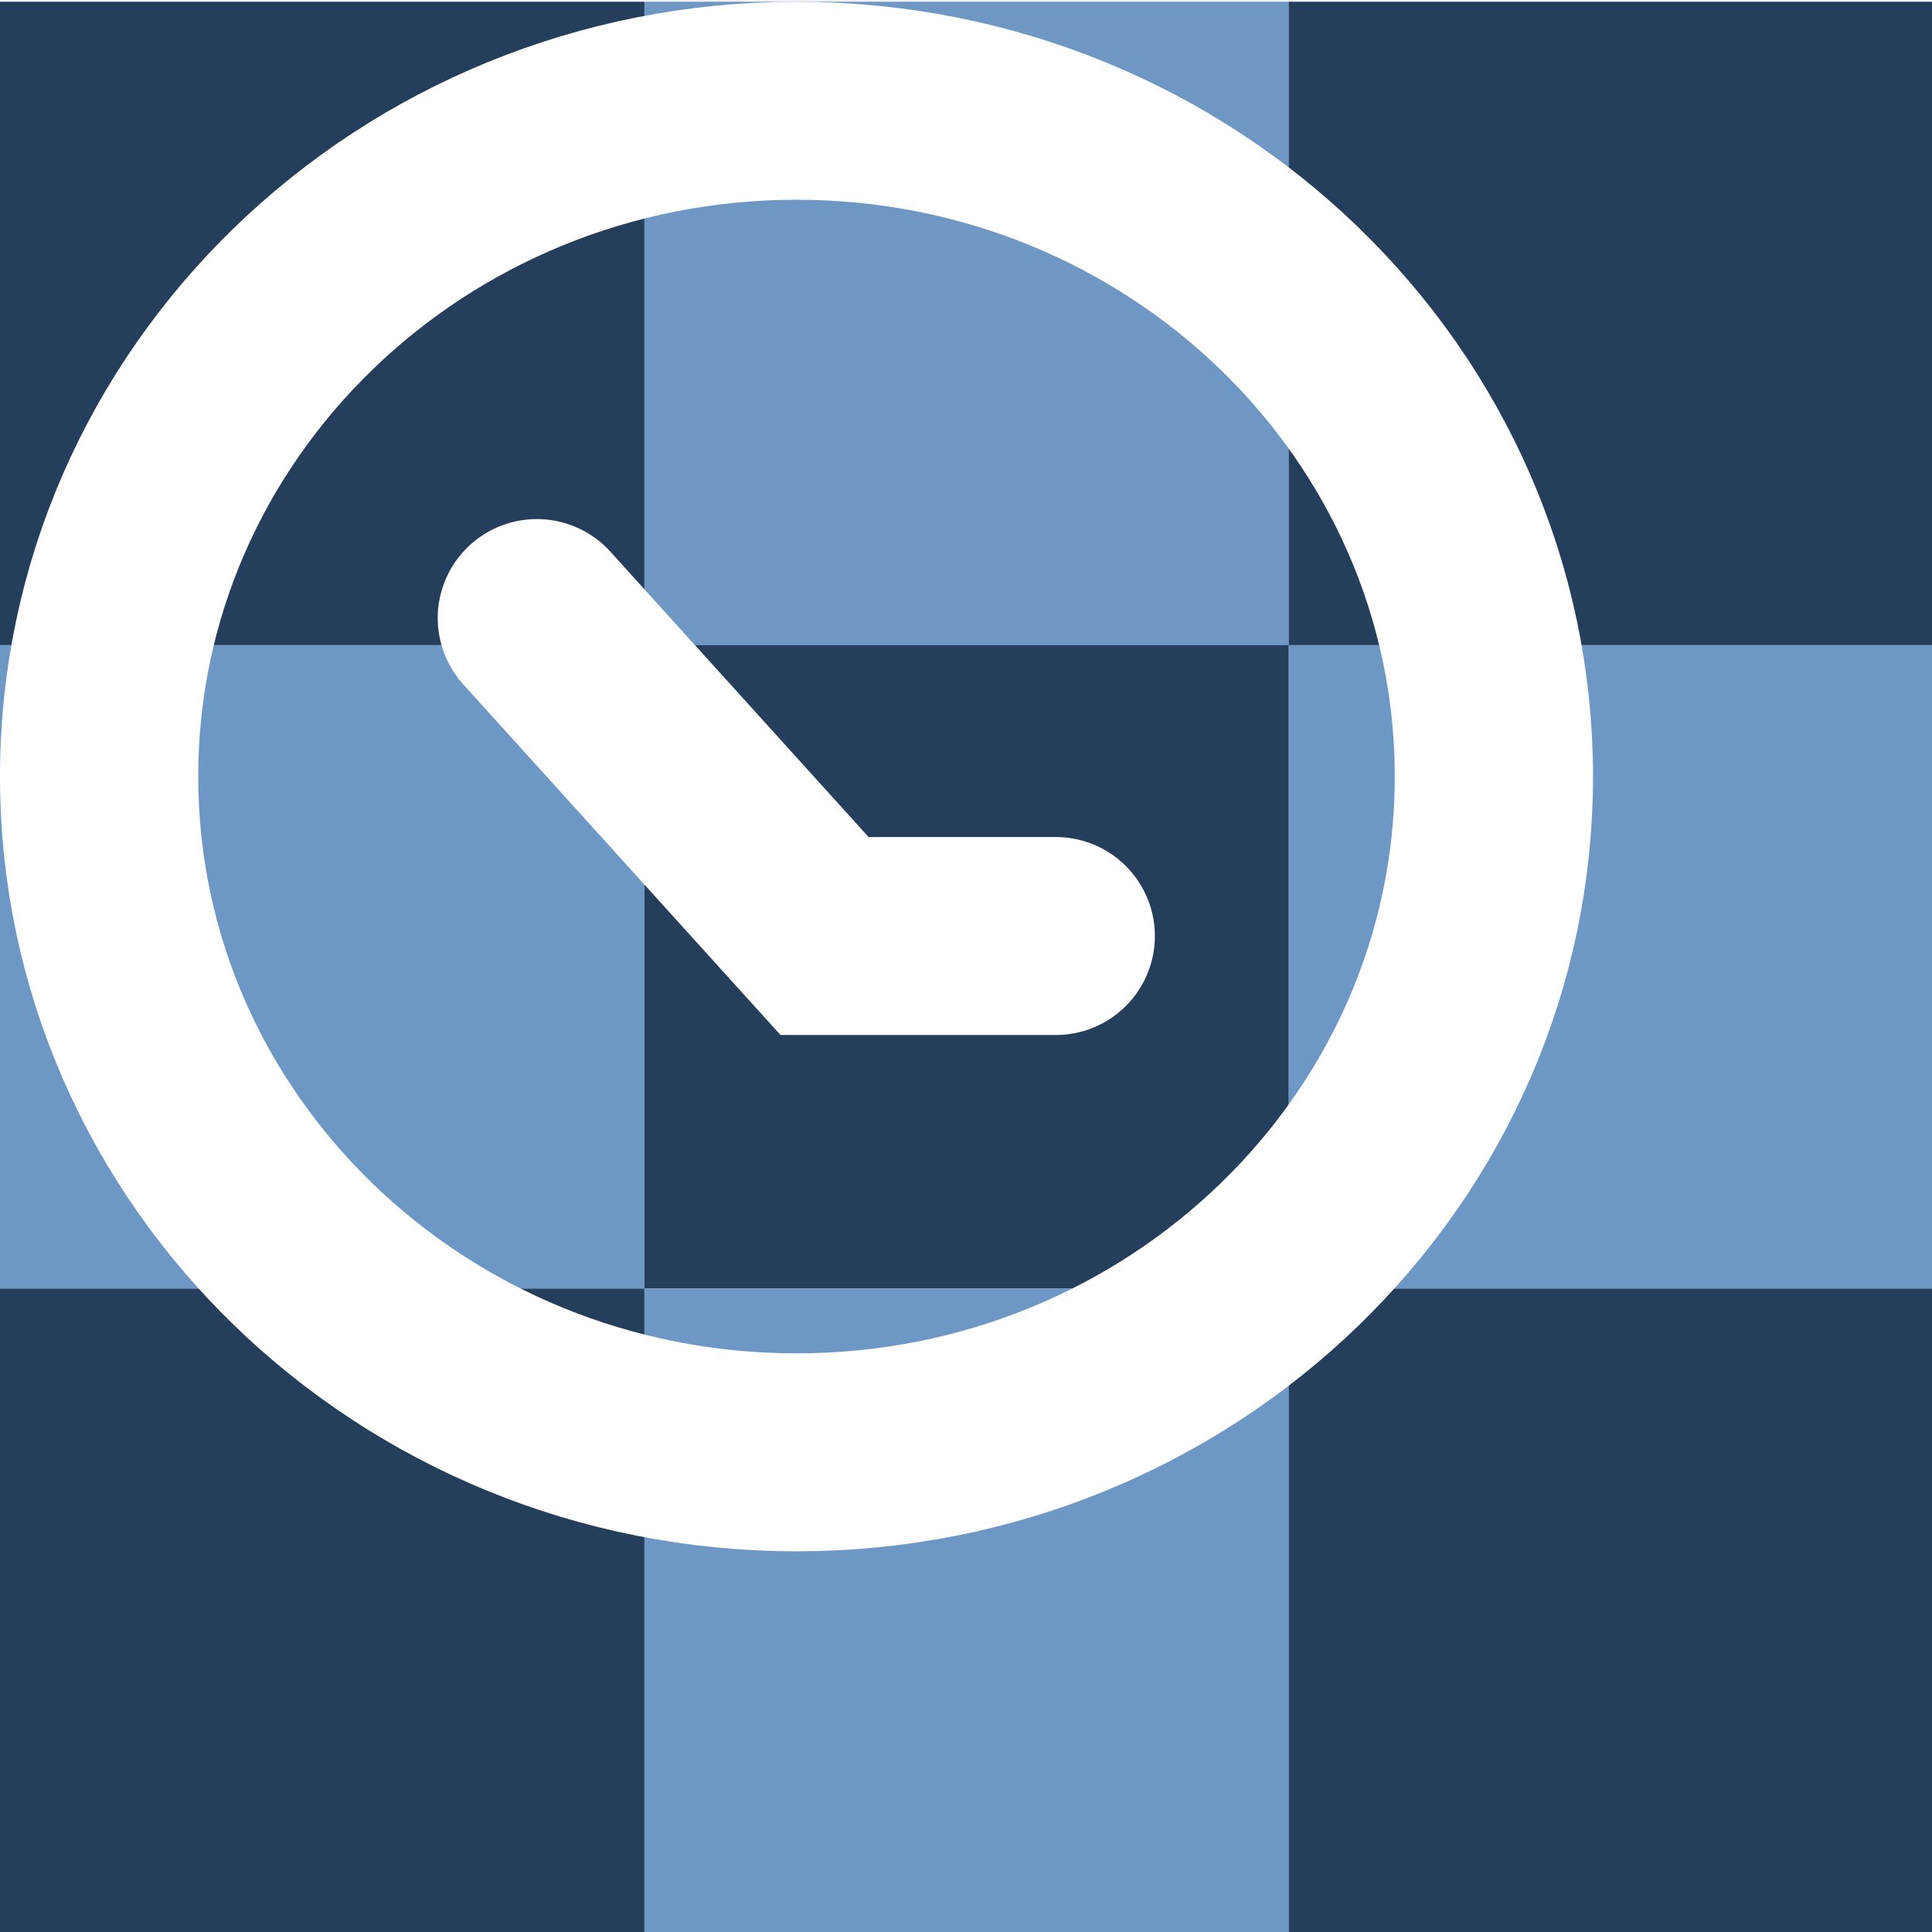
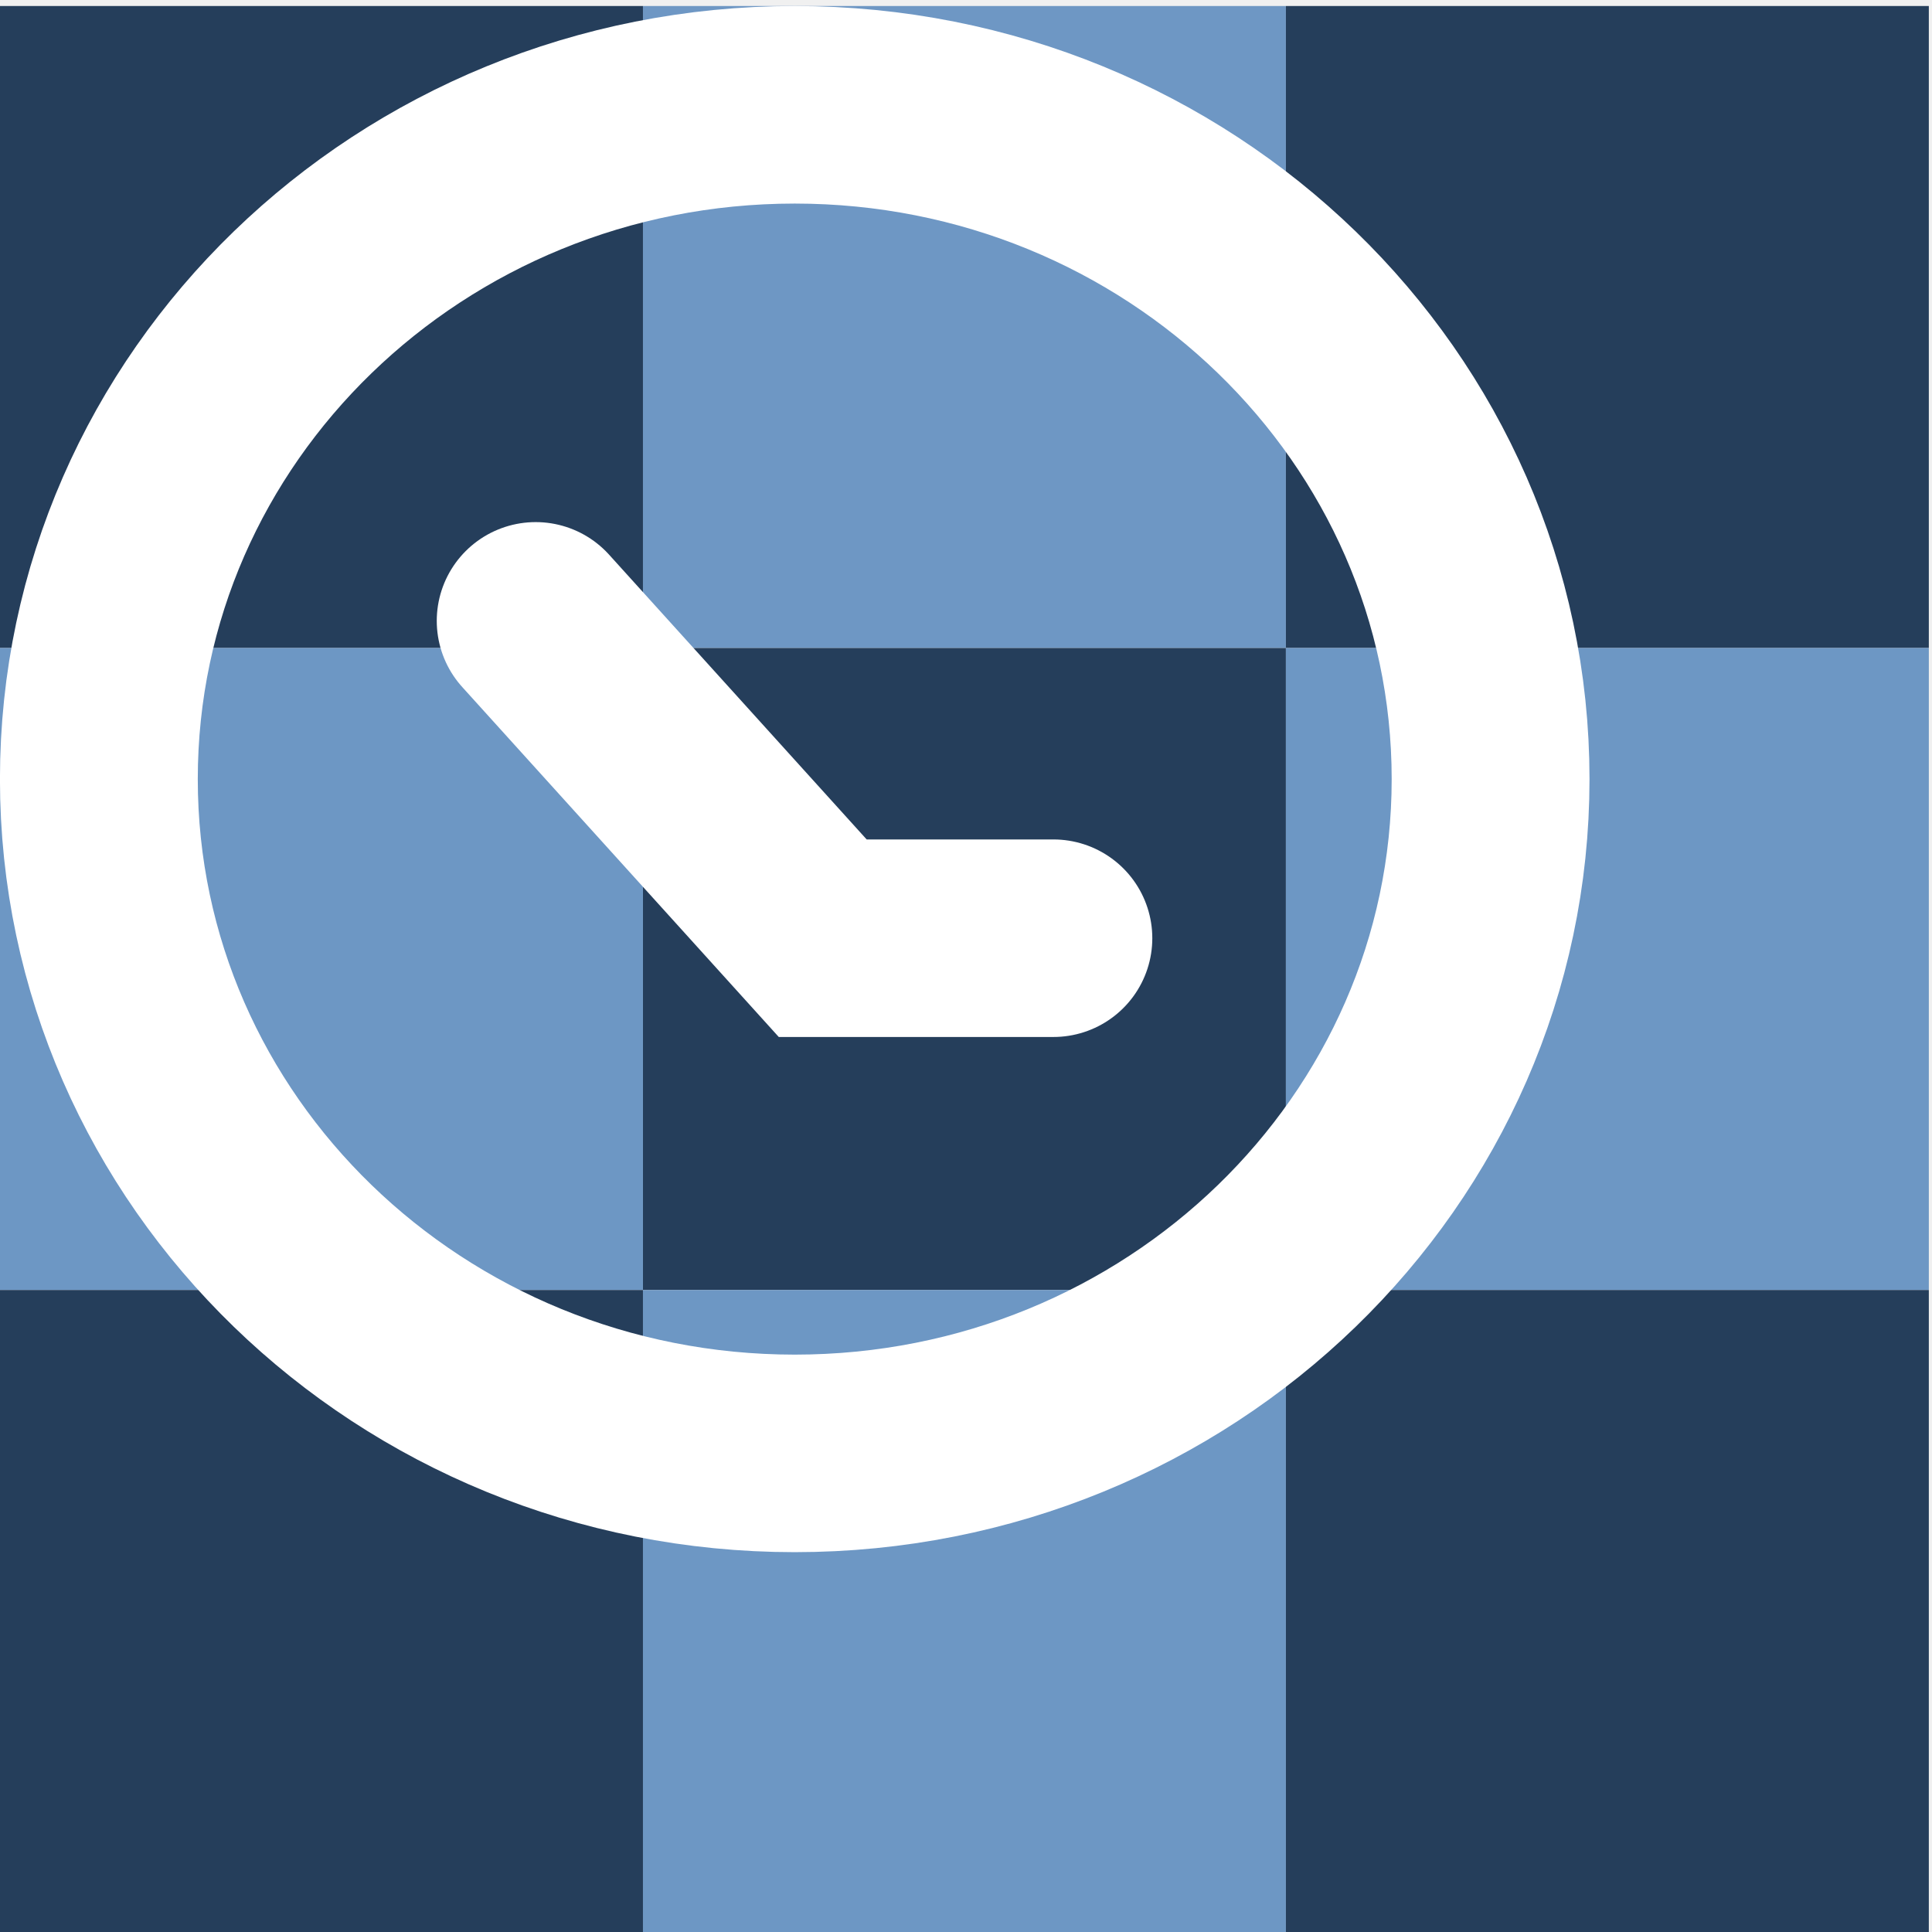
- <svg xmlns="http://www.w3.org/2000/svg" height="24" width="24" id="svg2" version="1.1">
+ <svg xmlns="http://www.w3.org/2000/svg" height="256" width="256" id="svg2" version="1.1">
  <defs id="defs8">
    </defs>
-   <rect style="fill:none;stroke:none" id="rect6554" width="24.014" height="23.978" x="2.4274544e-007" y="0.022" />
-   <rect style="fill:#6e97c4;fill-opacity:1;fill-rule:nonzero;stroke:none" id="rect6419" width="8.005" height="7.993" x="8.005" y="0.022" />
-   <rect style="display:inline;fill:#253e5b;fill-opacity:1;fill-rule:nonzero;stroke:none" id="rect6419-6" width="8.005" height="7.993" x="16.009" y="0.022" />
-   <rect style="display:inline;fill:#253e5b;fill-opacity:1;fill-rule:nonzero;stroke:none" id="rect6419-6-9" width="8.005" height="7.993" x="8.005" y="8.014" />
-   <rect style="display:inline;fill:#6d97c4;fill-opacity:1;fill-rule:nonzero;stroke:none" id="rect6419-0" width="8.005" height="7.993" x="16.009" y="8.014" />
-   <rect style="display:inline;fill:#253e5b;fill-opacity:1;fill-rule:nonzero;stroke:none" id="rect6419-6-7" width="8.005" height="7.993" x="2.4274544e-007" y="0.022" />
-   <rect style="display:inline;fill:#6d97c4;fill-opacity:1;fill-rule:nonzero;stroke:none" id="rect6419-3" width="8.005" height="7.993" x="2.4274544e-007" y="8.014" />
-   <rect style="display:inline;fill:#6d97c4;fill-opacity:1;fill-rule:nonzero;stroke:none" id="rect6419-5" width="8.005" height="7.993" x="8.005" y="16.007" />
-   <rect style="display:inline;fill:#253e5b;fill-opacity:1;fill-rule:nonzero;stroke:none" id="rect6419-6-6" width="8.005" height="7.993" x="2.4274544e-007" y="16.007" />
-   <rect y="16.007" x="16.009" height="7.993" width="8.005" id="rect8225" style="display:inline;fill:#253e5b;fill-opacity:1;fill-rule:nonzero;stroke:none" />
-   <g id="g5821" transform="matrix(1.231465,0,0,1.229656,-2.112544,-2.342596)">
+   <rect style="fill:none;stroke:none;stroke-width:10.643" id="rect6554" width="255.579" height="255.204" x="2.7609906e-006" y="0.796" />
+   <rect style="fill:#6e97c4;fill-opacity:1;fill-rule:nonzero;stroke:none;stroke-width:10.643" id="rect6419" width="85.193" height="85.068" x="85.193" y="0.796" />
+   <rect style="display:inline;fill:#253e5b;fill-opacity:1;fill-rule:nonzero;stroke:none;stroke-width:10.643" id="rect6419-6" width="85.193" height="85.068" x="170.386" y="0.796" />
+   <rect style="display:inline;fill:#253e5b;fill-opacity:1;fill-rule:nonzero;stroke:none;stroke-width:10.643" id="rect6419-6-9" width="85.193" height="85.068" x="85.193" y="85.864" />
+   <rect style="display:inline;fill:#6d97c4;fill-opacity:1;fill-rule:nonzero;stroke:none;stroke-width:10.643" id="rect6419-0" width="85.193" height="85.068" x="170.386" y="85.864" />
+   <rect style="display:inline;fill:#253e5b;fill-opacity:1;fill-rule:nonzero;stroke:none;stroke-width:10.643" id="rect6419-6-7" width="85.193" height="85.068" x="2.7609906e-006" y="0.796" />
+   <rect style="display:inline;fill:#6d97c4;fill-opacity:1;fill-rule:nonzero;stroke:none;stroke-width:10.643" id="rect6419-3" width="85.193" height="85.068" x="2.7609906e-006" y="85.864" />
+   <rect style="display:inline;fill:#6d97c4;fill-opacity:1;fill-rule:nonzero;stroke:none;stroke-width:10.643" id="rect6419-5" width="85.193" height="85.068" x="85.193" y="170.932" />
+   <rect style="display:inline;fill:#253e5b;fill-opacity:1;fill-rule:nonzero;stroke:none;stroke-width:10.643" id="rect6419-6-6" width="85.193" height="85.068" x="2.7609906e-006" y="170.932" />
+   <rect y="170.932" x="170.386" height="85.068" width="85.193" id="rect8225" style="display:inline;fill:#253e5b;fill-opacity:1;fill-rule:nonzero;stroke:none;stroke-width:10.643" />
+   <g id="g5821" transform="matrix(13.10663,0,0,13.08739,-22.48407,-24.36758)">
    <ellipse ry="6.827" rx="7.035" cy="9.75" cx="9.75" id="path8227" style="opacity:1;fill:none;fill-opacity:1;fill-rule:nonzero;stroke:#ffffff;stroke-width:2;stroke-miterlimit:4;stroke-dasharray:none;stroke-dashoffset:0.9;stroke-opacity:1" />
-     <path id="path8235" d="m 12.365,11.361 -2.332,0 -2.902,-3.212" style="fill:none;fill-rule:evenodd;stroke:#ffffff;stroke-width:2;stroke-linecap:round;stroke-linejoin:miter;stroke-miterlimit:4;stroke-dasharray:none;stroke-opacity:1" />
+     <path id="path8235" d="M 12.365,11.361 H 10.033 L 7.131,8.148" style="fill:none;fill-rule:evenodd;stroke:#ffffff;stroke-width:2;stroke-linecap:round;stroke-linejoin:miter;stroke-miterlimit:4;stroke-dasharray:none;stroke-opacity:1" />
  </g>
</svg>
